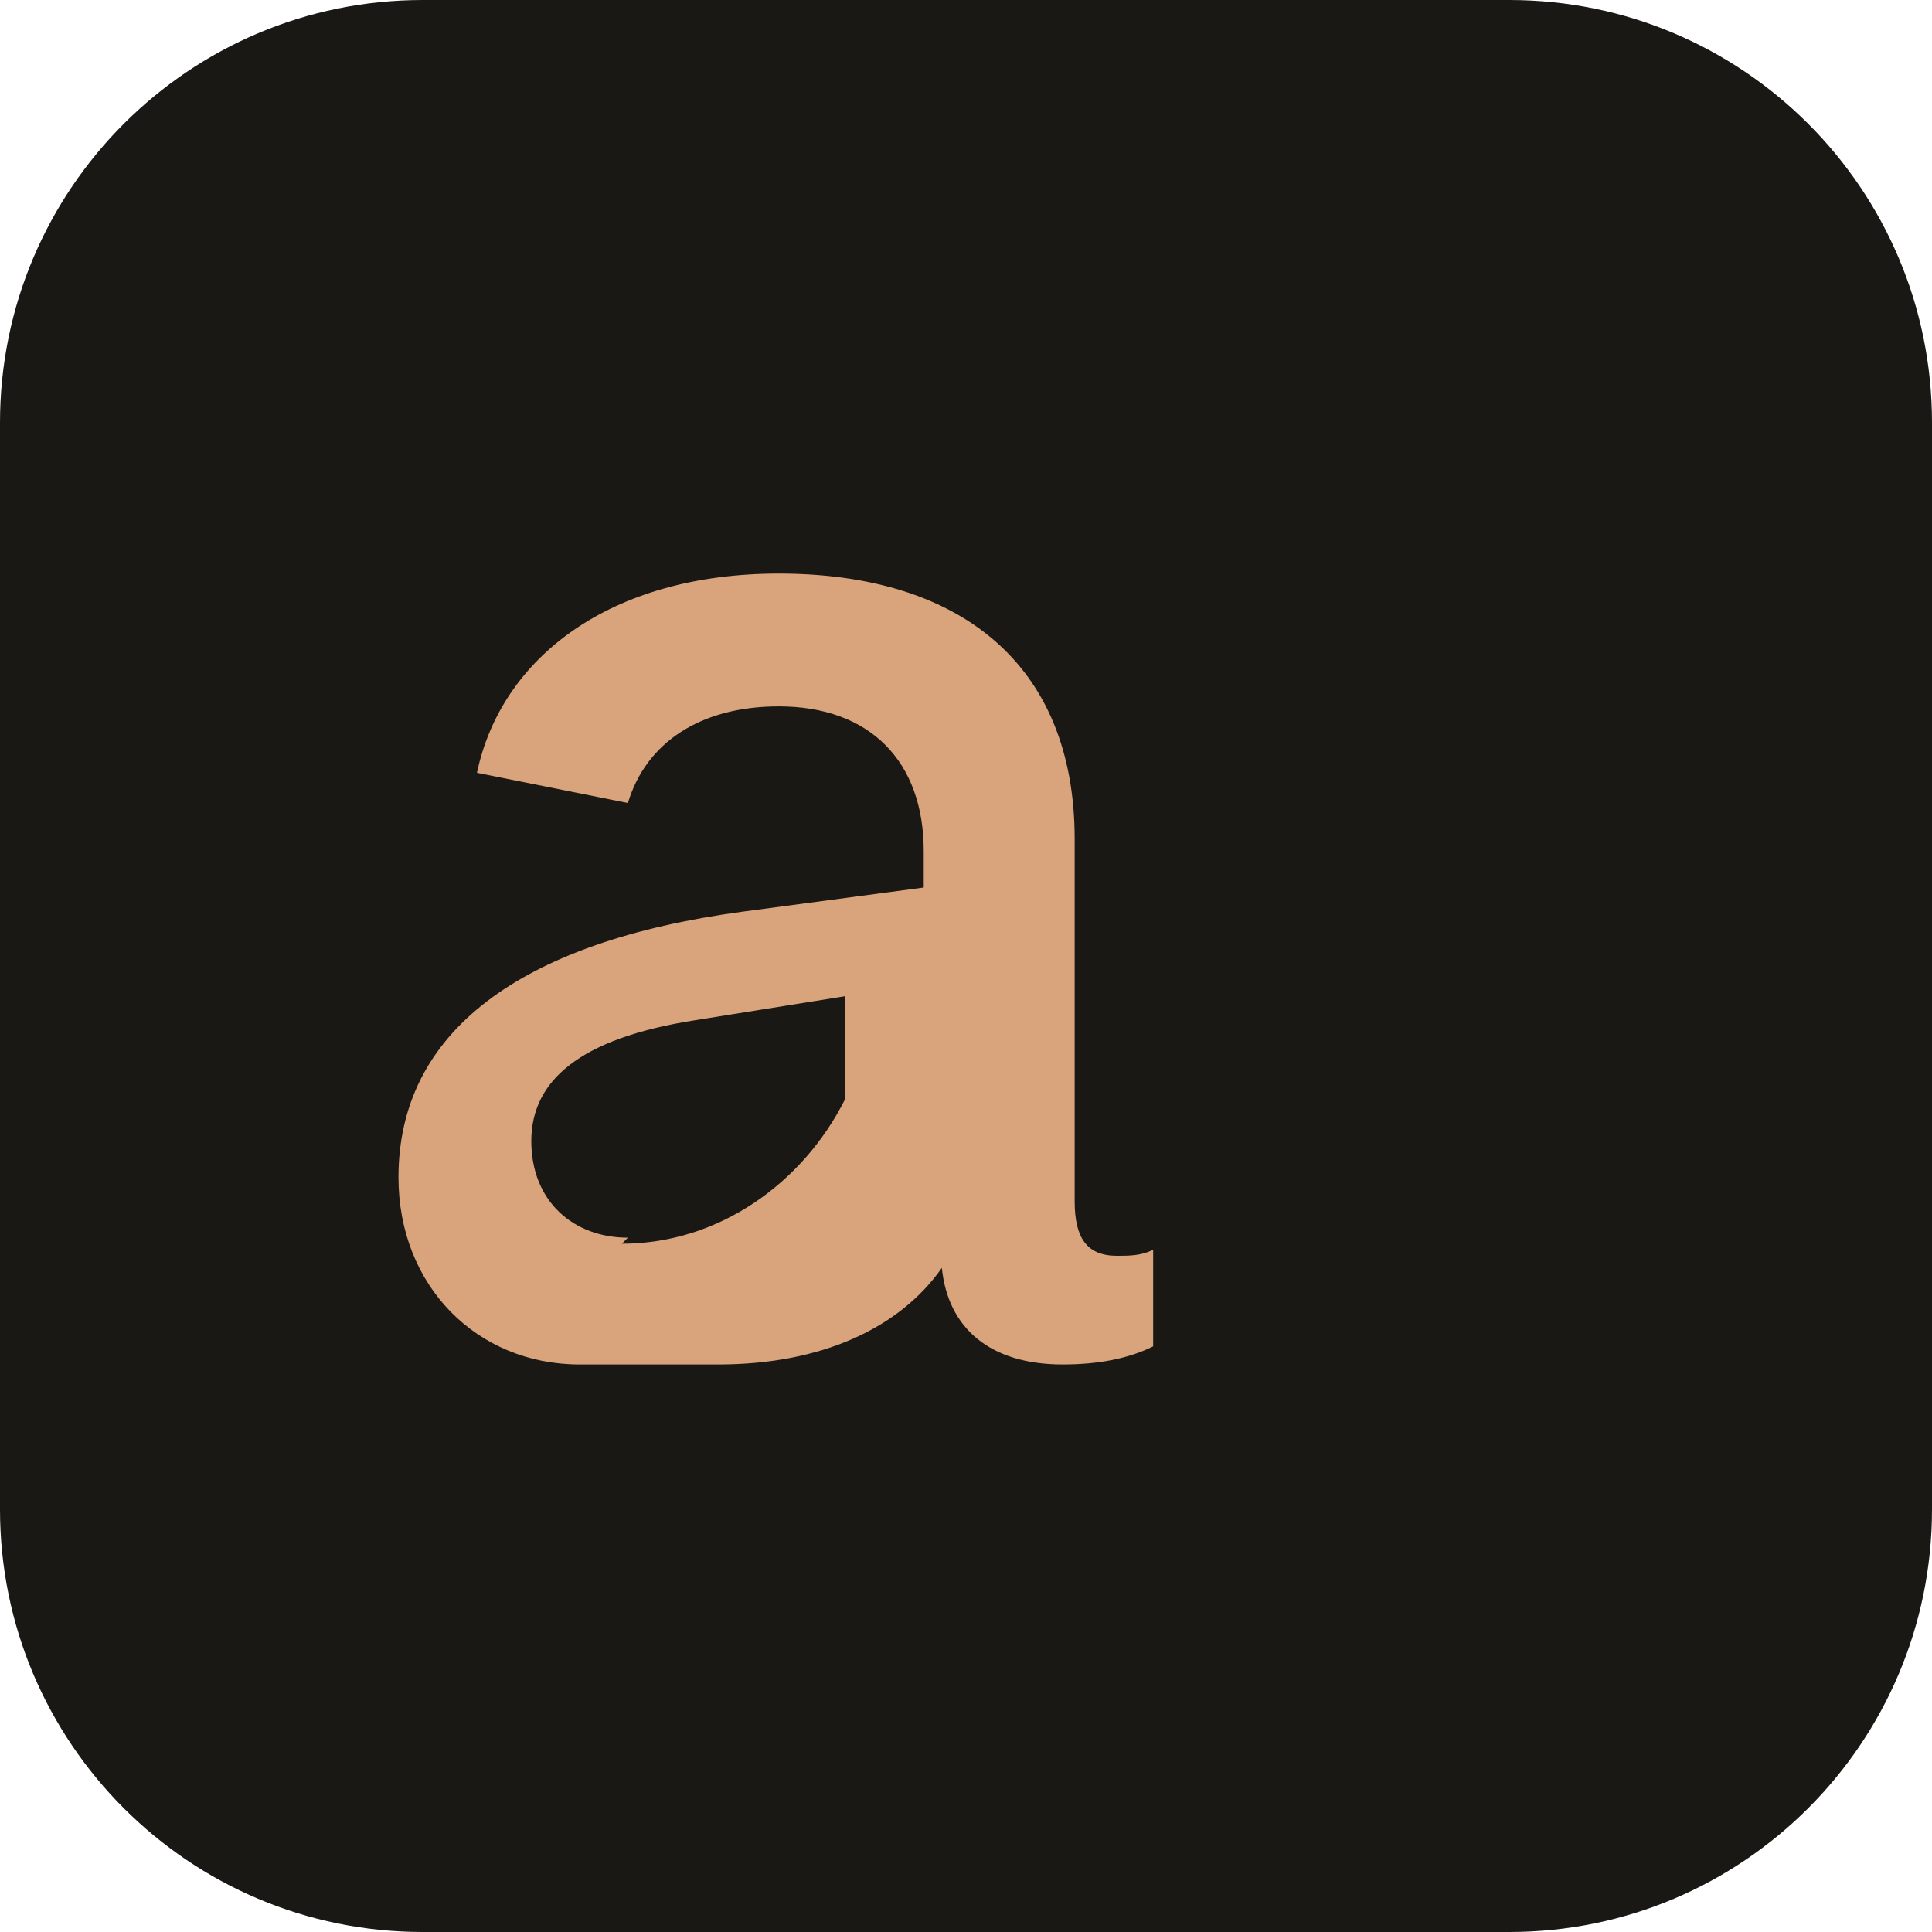
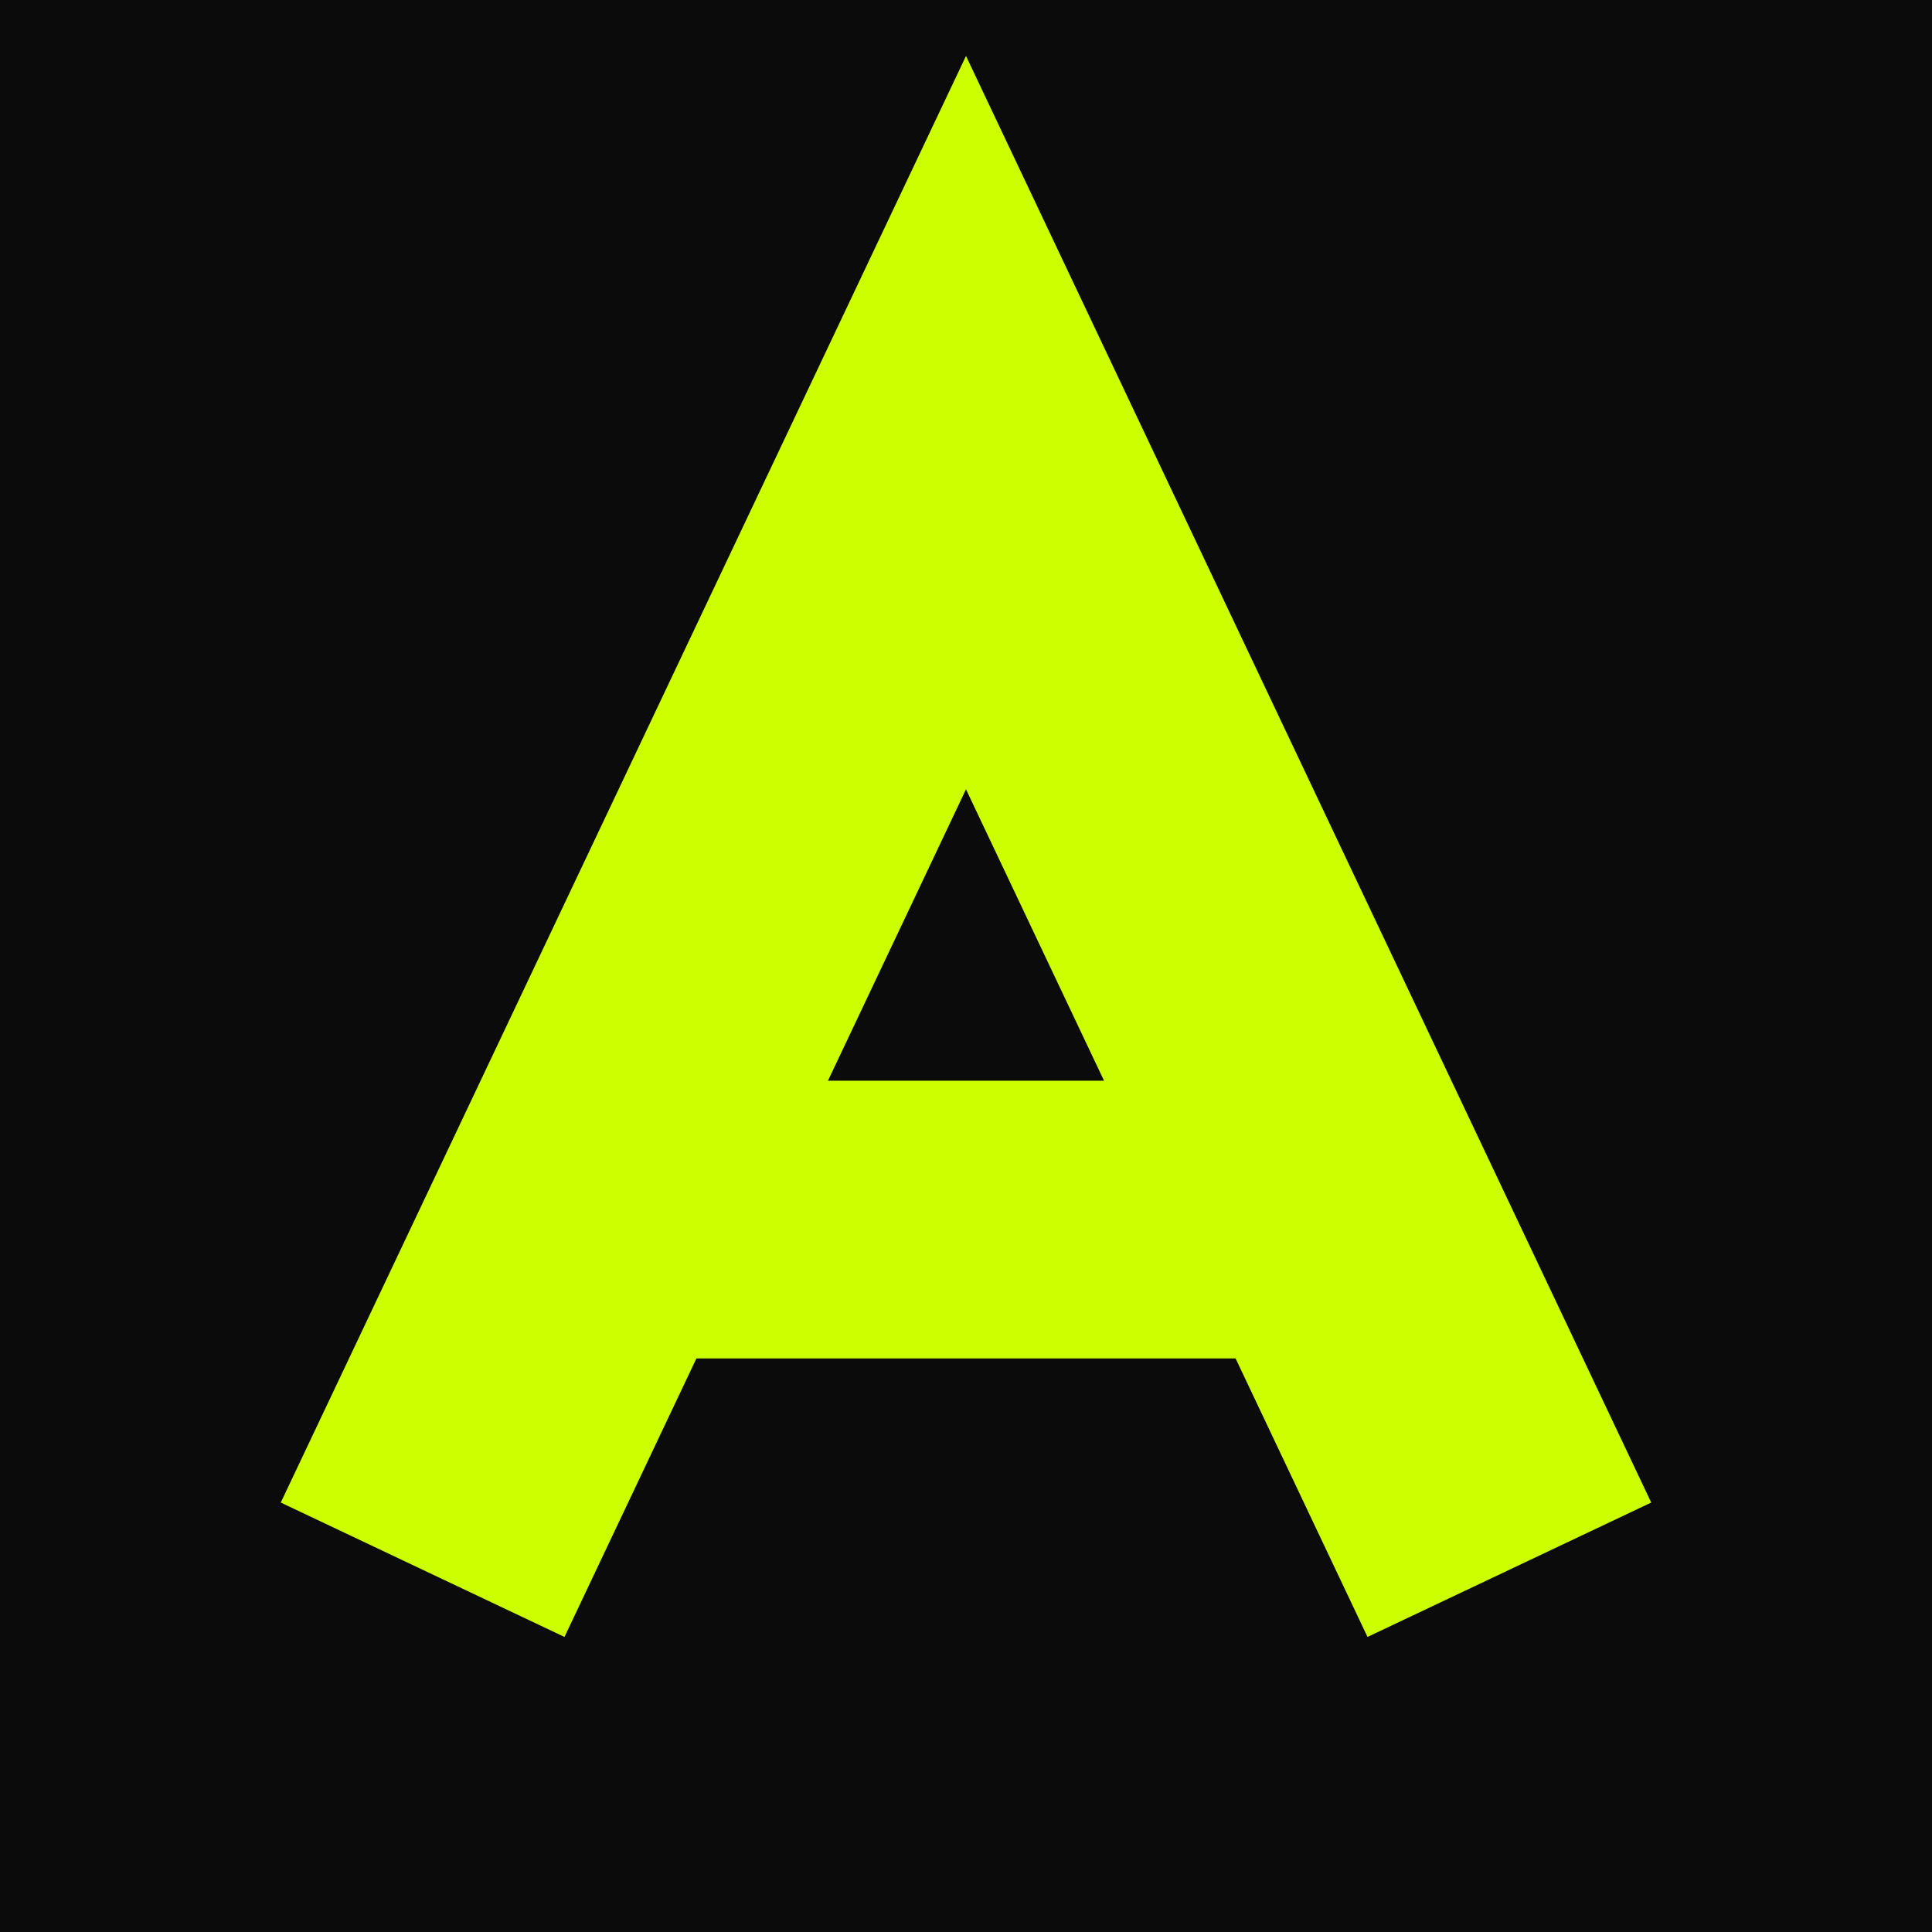
<svg xmlns="http://www.w3.org/2000/svg" viewBox="0 0 32 32" role="img" aria-label="artka.dev">
-   <rect width="32" height="32" rx="7" fill="#1A1814" />
-   <path d="M9.6 22.6c-1.7 0-3-1.3-3-3.1 0-2.4 2.0-3.9 5.7-4.4l3.0-.4v-.6c0-1.5-.9-2.4-2.4-2.4-1.3 0-2.2.6-2.5 1.6l-2.5-.5c.4-1.9 2.2-3.3 5.0-3.3 3.0 0 4.9 1.5 4.9 4.4v6.0c0 .6.2.9.7.9.2 0 .4 0 .6-.1l.0 1.6c-.4.2-.9.3-1.5.3-1.2 0-1.9-.6-2.0-1.6-.7 1.0-2.0 1.6-3.7 1.6h-.3zm.7-2.0c1.6 0 3.0-1.0 3.7-2.4v-1.7l-2.5.4c-1.9.3-2.7 1.0-2.7 2.0 0 1.0.7 1.6 1.6 1.6z" fill="#D9A37C" />
+   <rect width="32" height="32" fill="#0B0B0B" />
+   <g fill="none" stroke="#CCFF00" stroke-linejoin="miter" stroke-linecap="butt">
+     <path d="M7 26 L16 7 L25 26" stroke-width="5.2" />
+     <path d="M10.6 20.2 H21.4" stroke-width="4.6" />
+   </g>
</svg>
